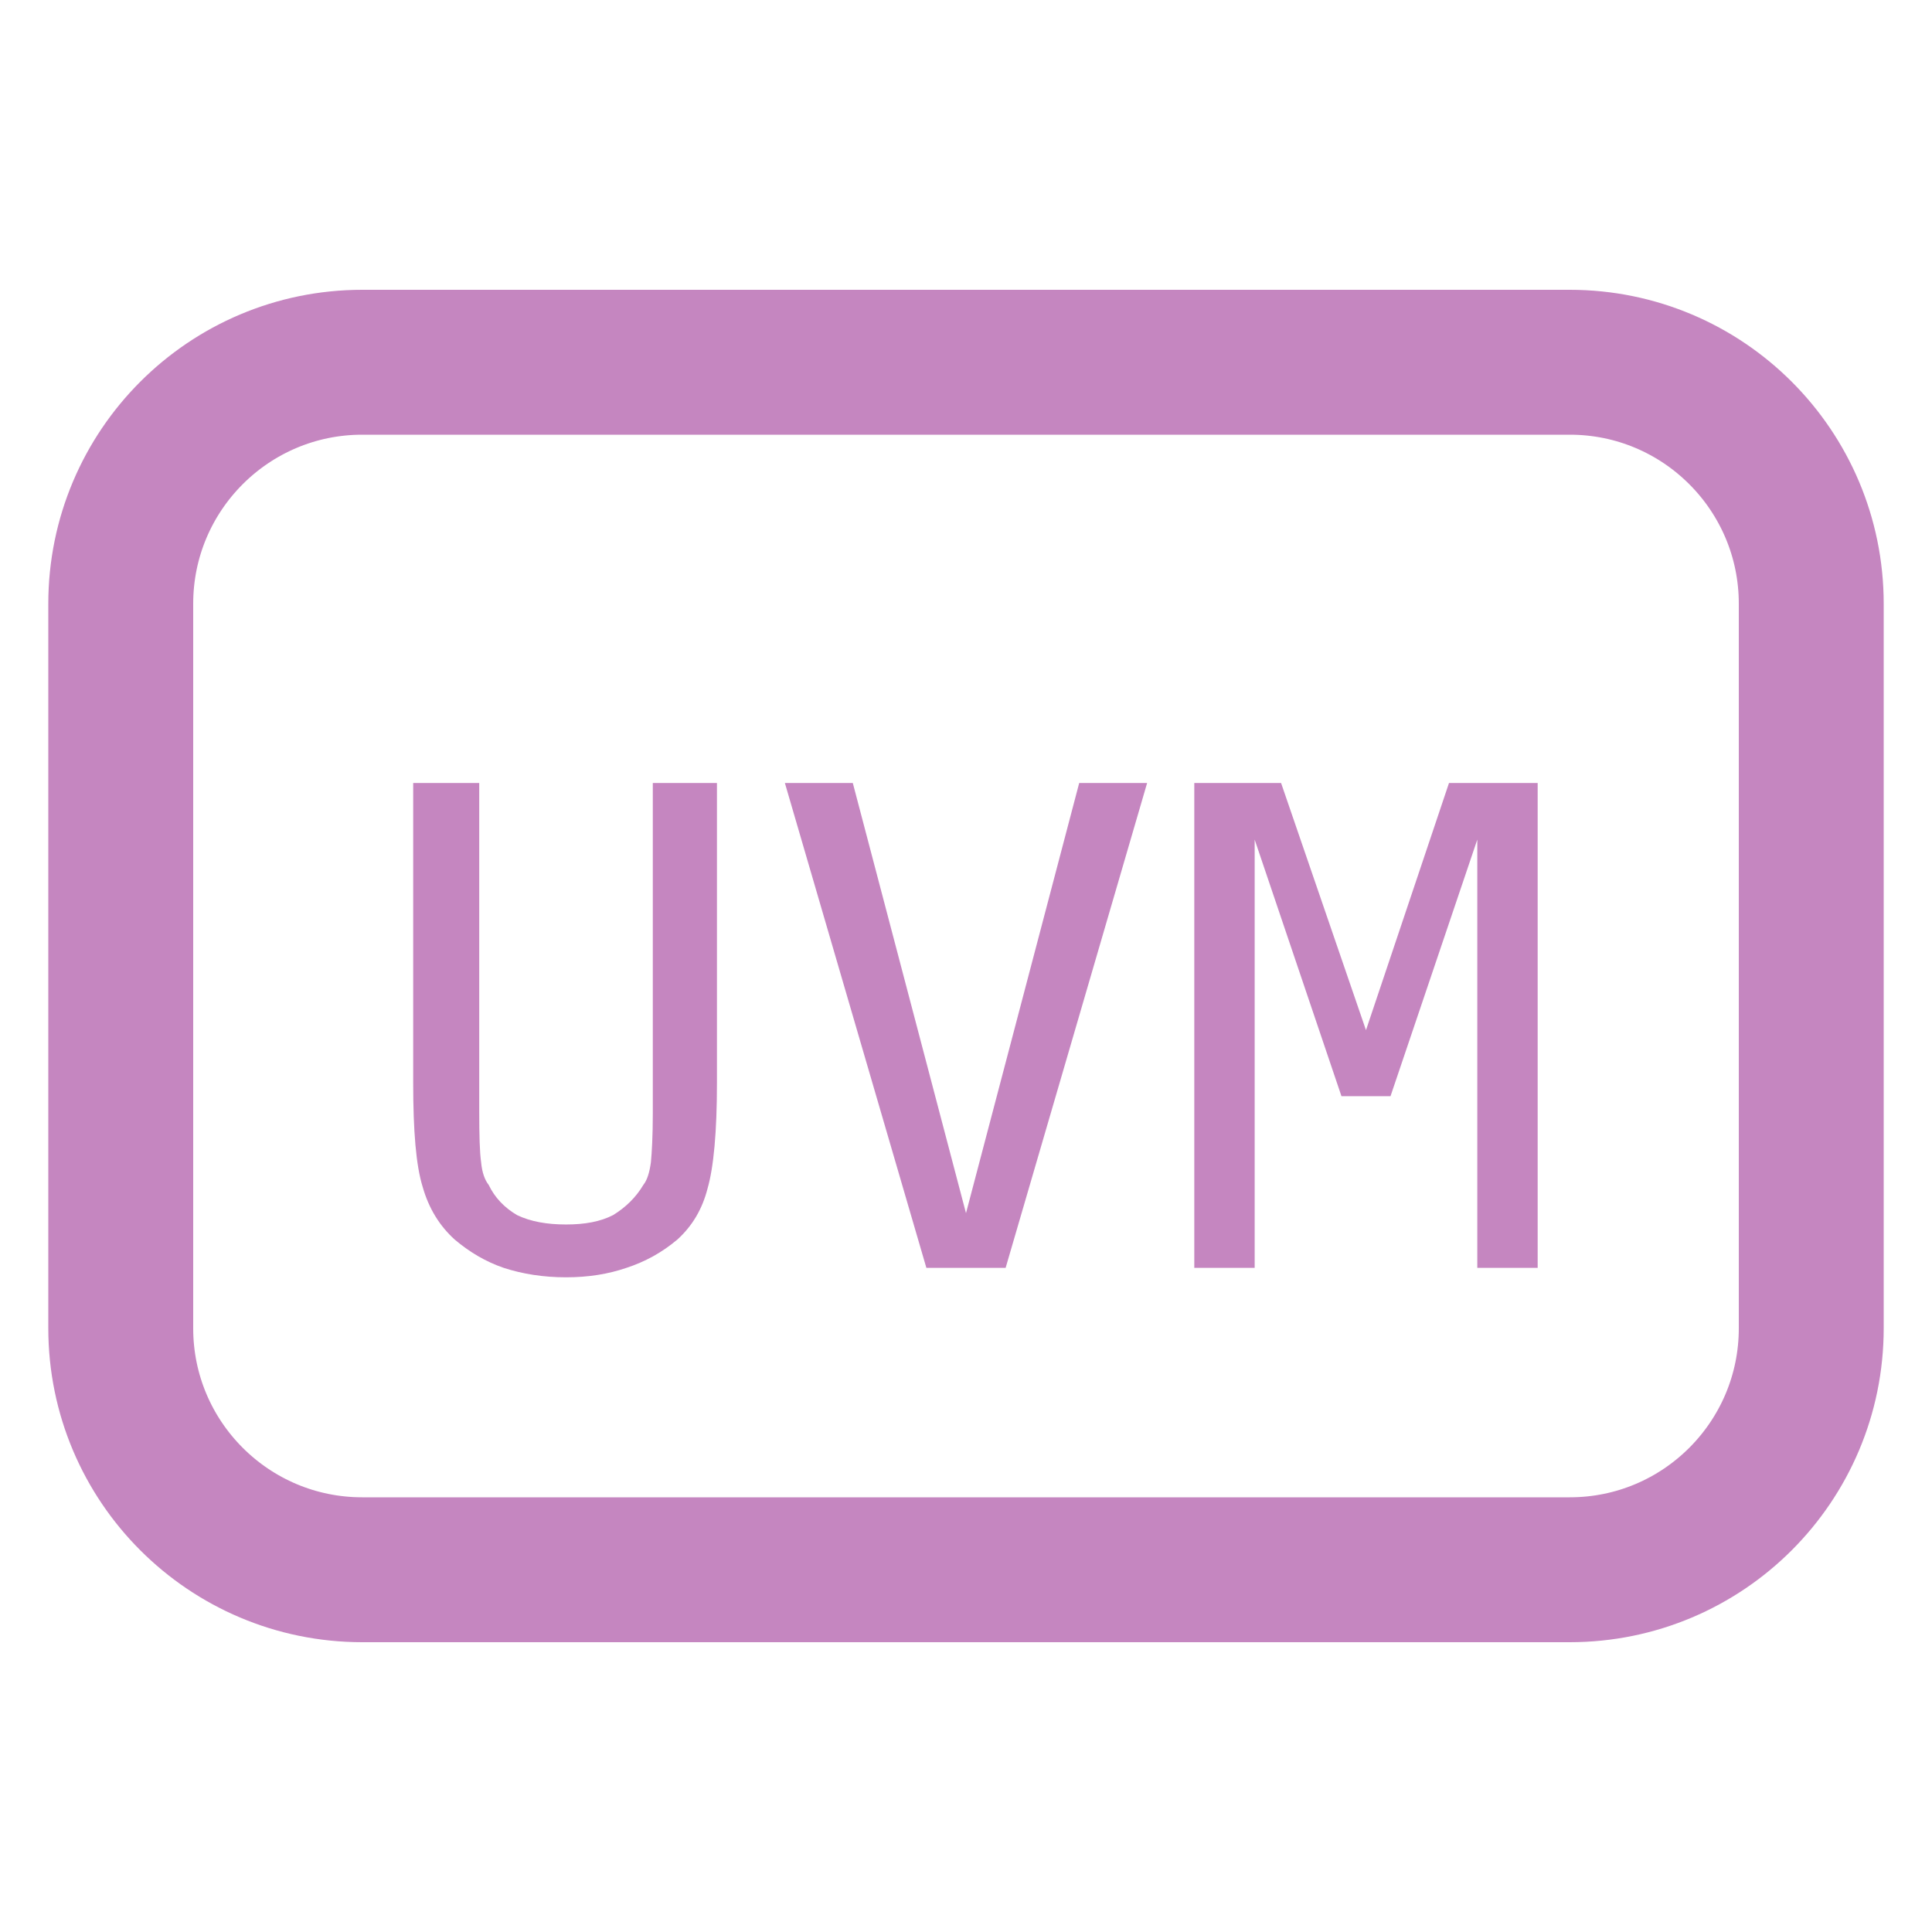
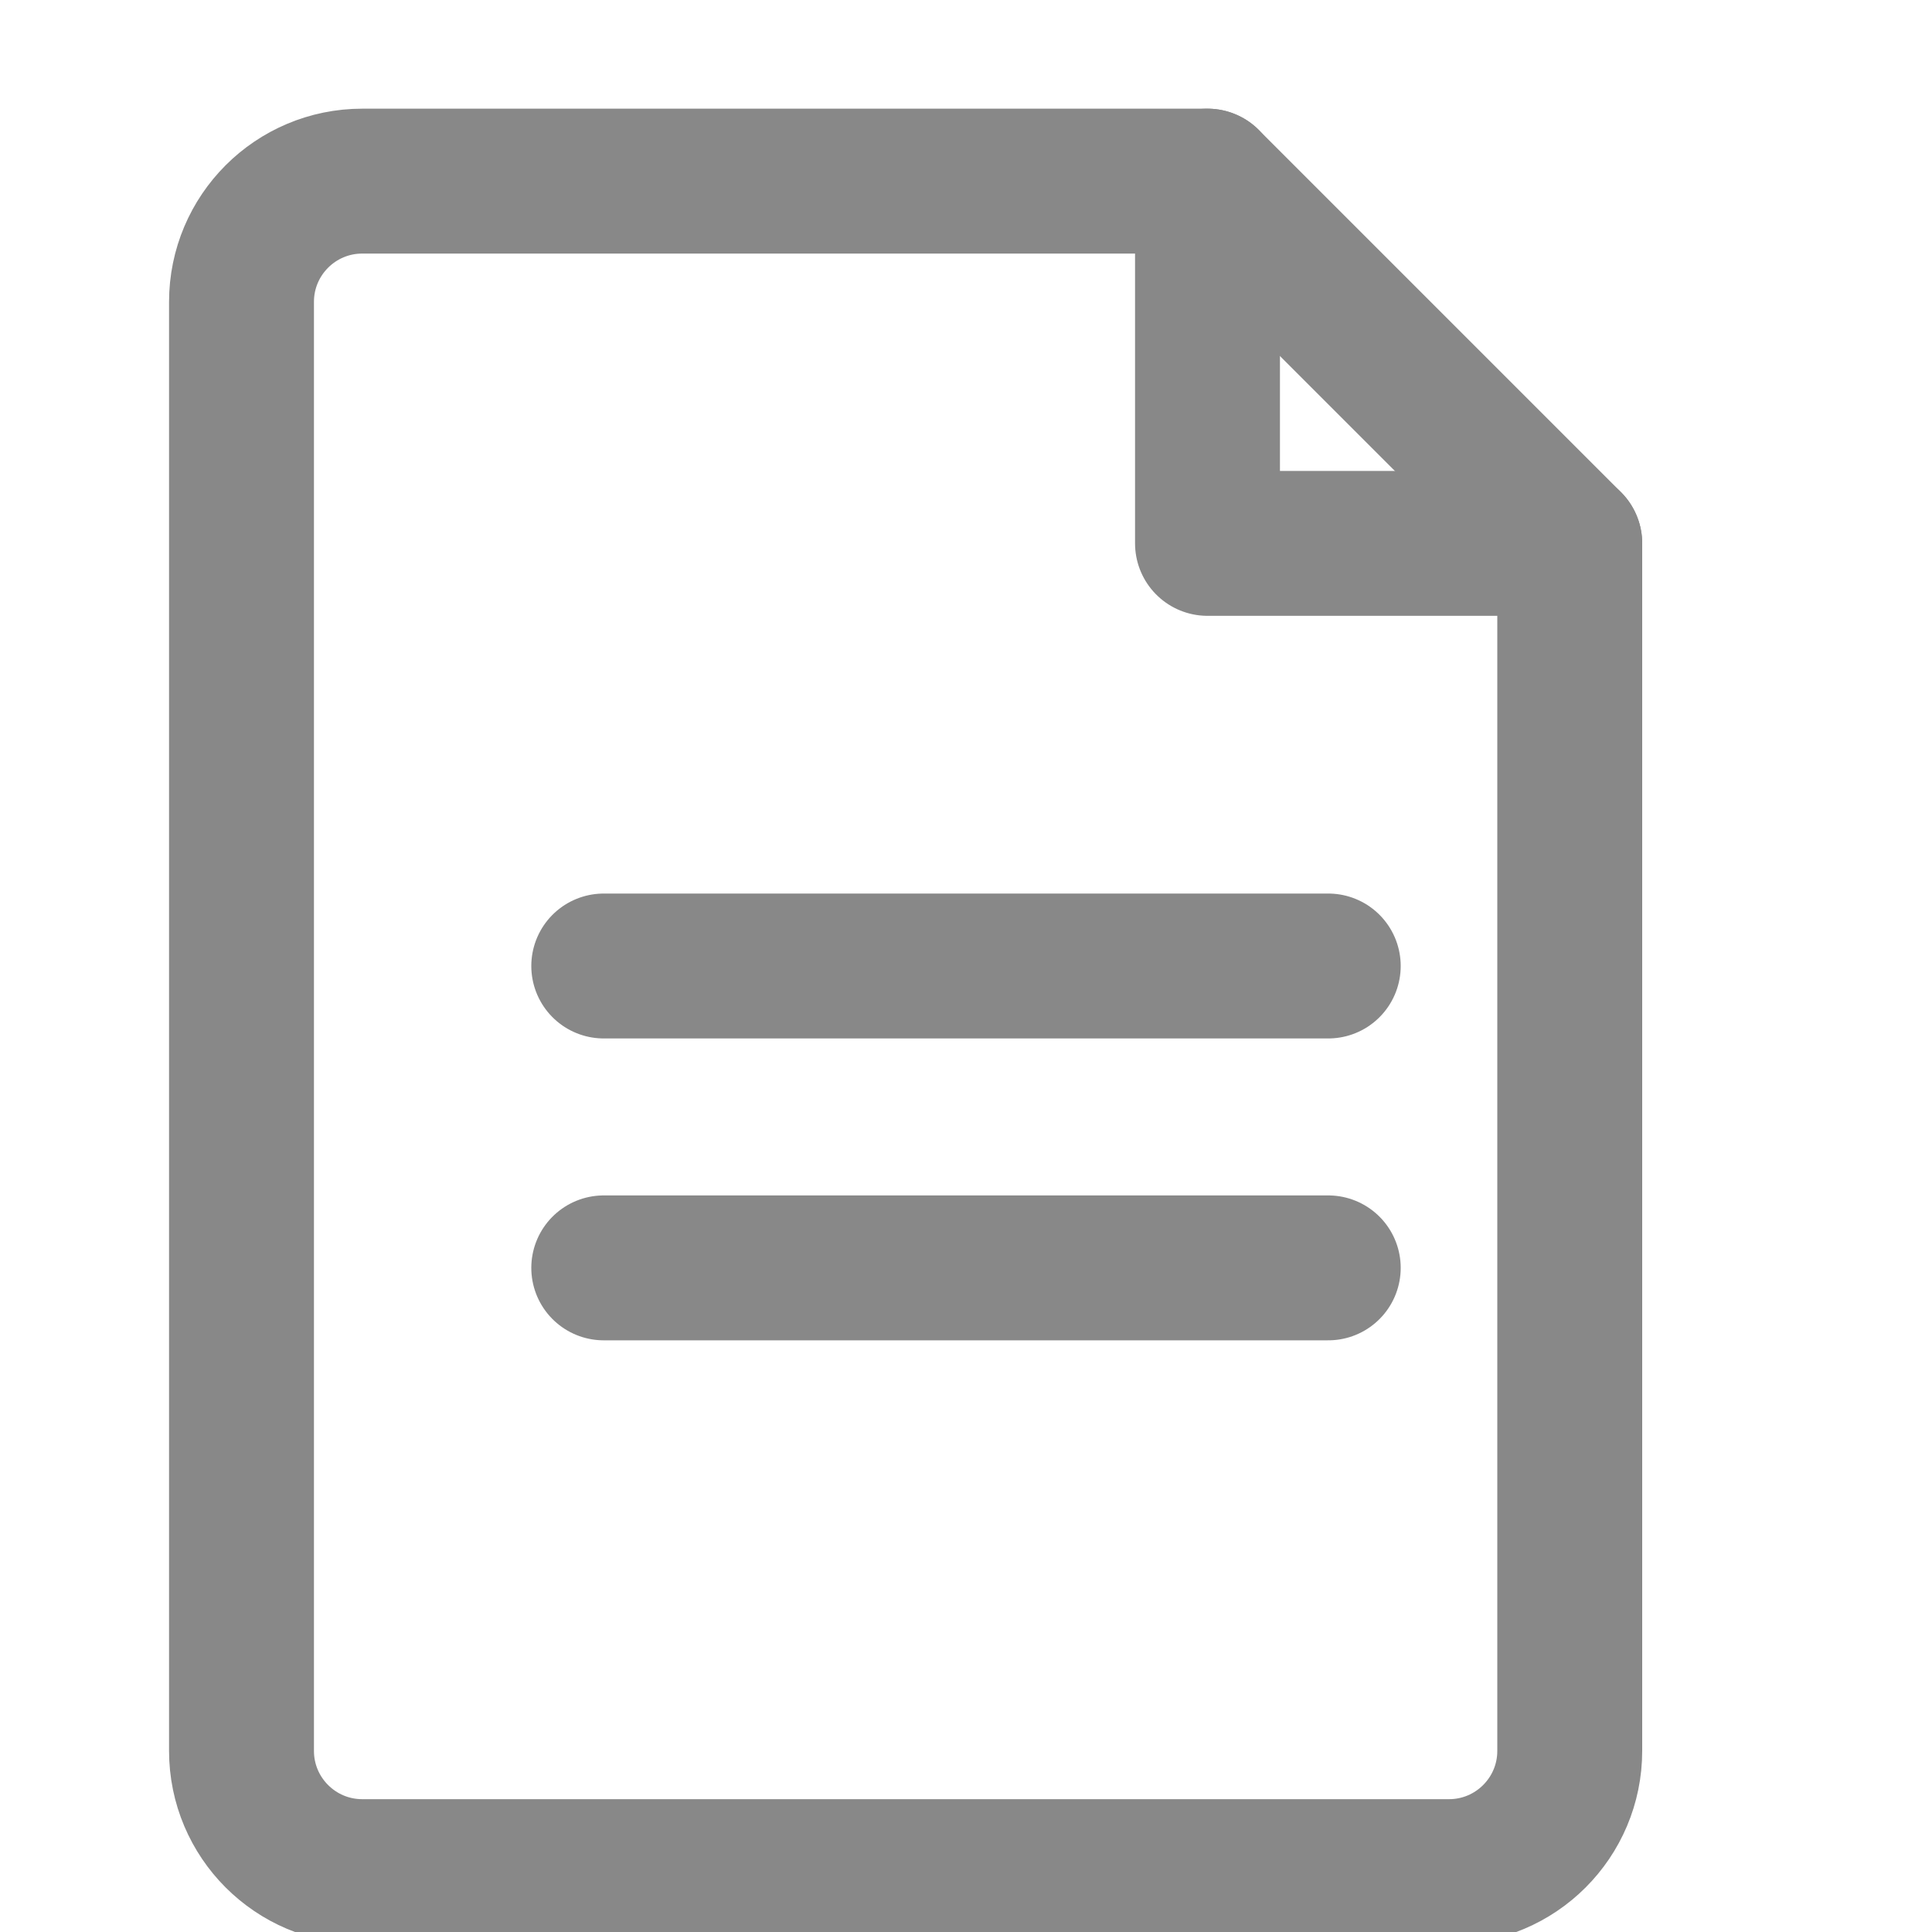
- <svg xmlns="http://www.w3.org/2000/svg" width="16" height="16" viewBox="0 0 16 16" fill="none" stroke="#c586c0" stroke-width="1.2">
-   <rect x="1" y="3" width="14" height="10" rx="2" />
-   <text x="8" y="10.5" text-anchor="middle" font-size="5.5" fill="#c586c0" stroke="none" font-family="monospace">UVM</text>
+ <svg xmlns="http://www.w3.org/2000/svg" width="16" height="16" viewBox="0 0 16 16" fill="none" stroke="#888" stroke-width="1.2" stroke-linecap="round" stroke-linejoin="round">
+   <path d="M3 1.5h7l3 3v10a1 1 0 01-1 1H3a1 1 0 01-1-1v-12a1 1 0 011-1z" />
+   <path d="M10 1.5v3h3" />
+   <line x1="5" y1="8" x2="11" y2="8" />
+   <line x1="5" y1="10.5" x2="11" y2="10.5" />
</svg>
